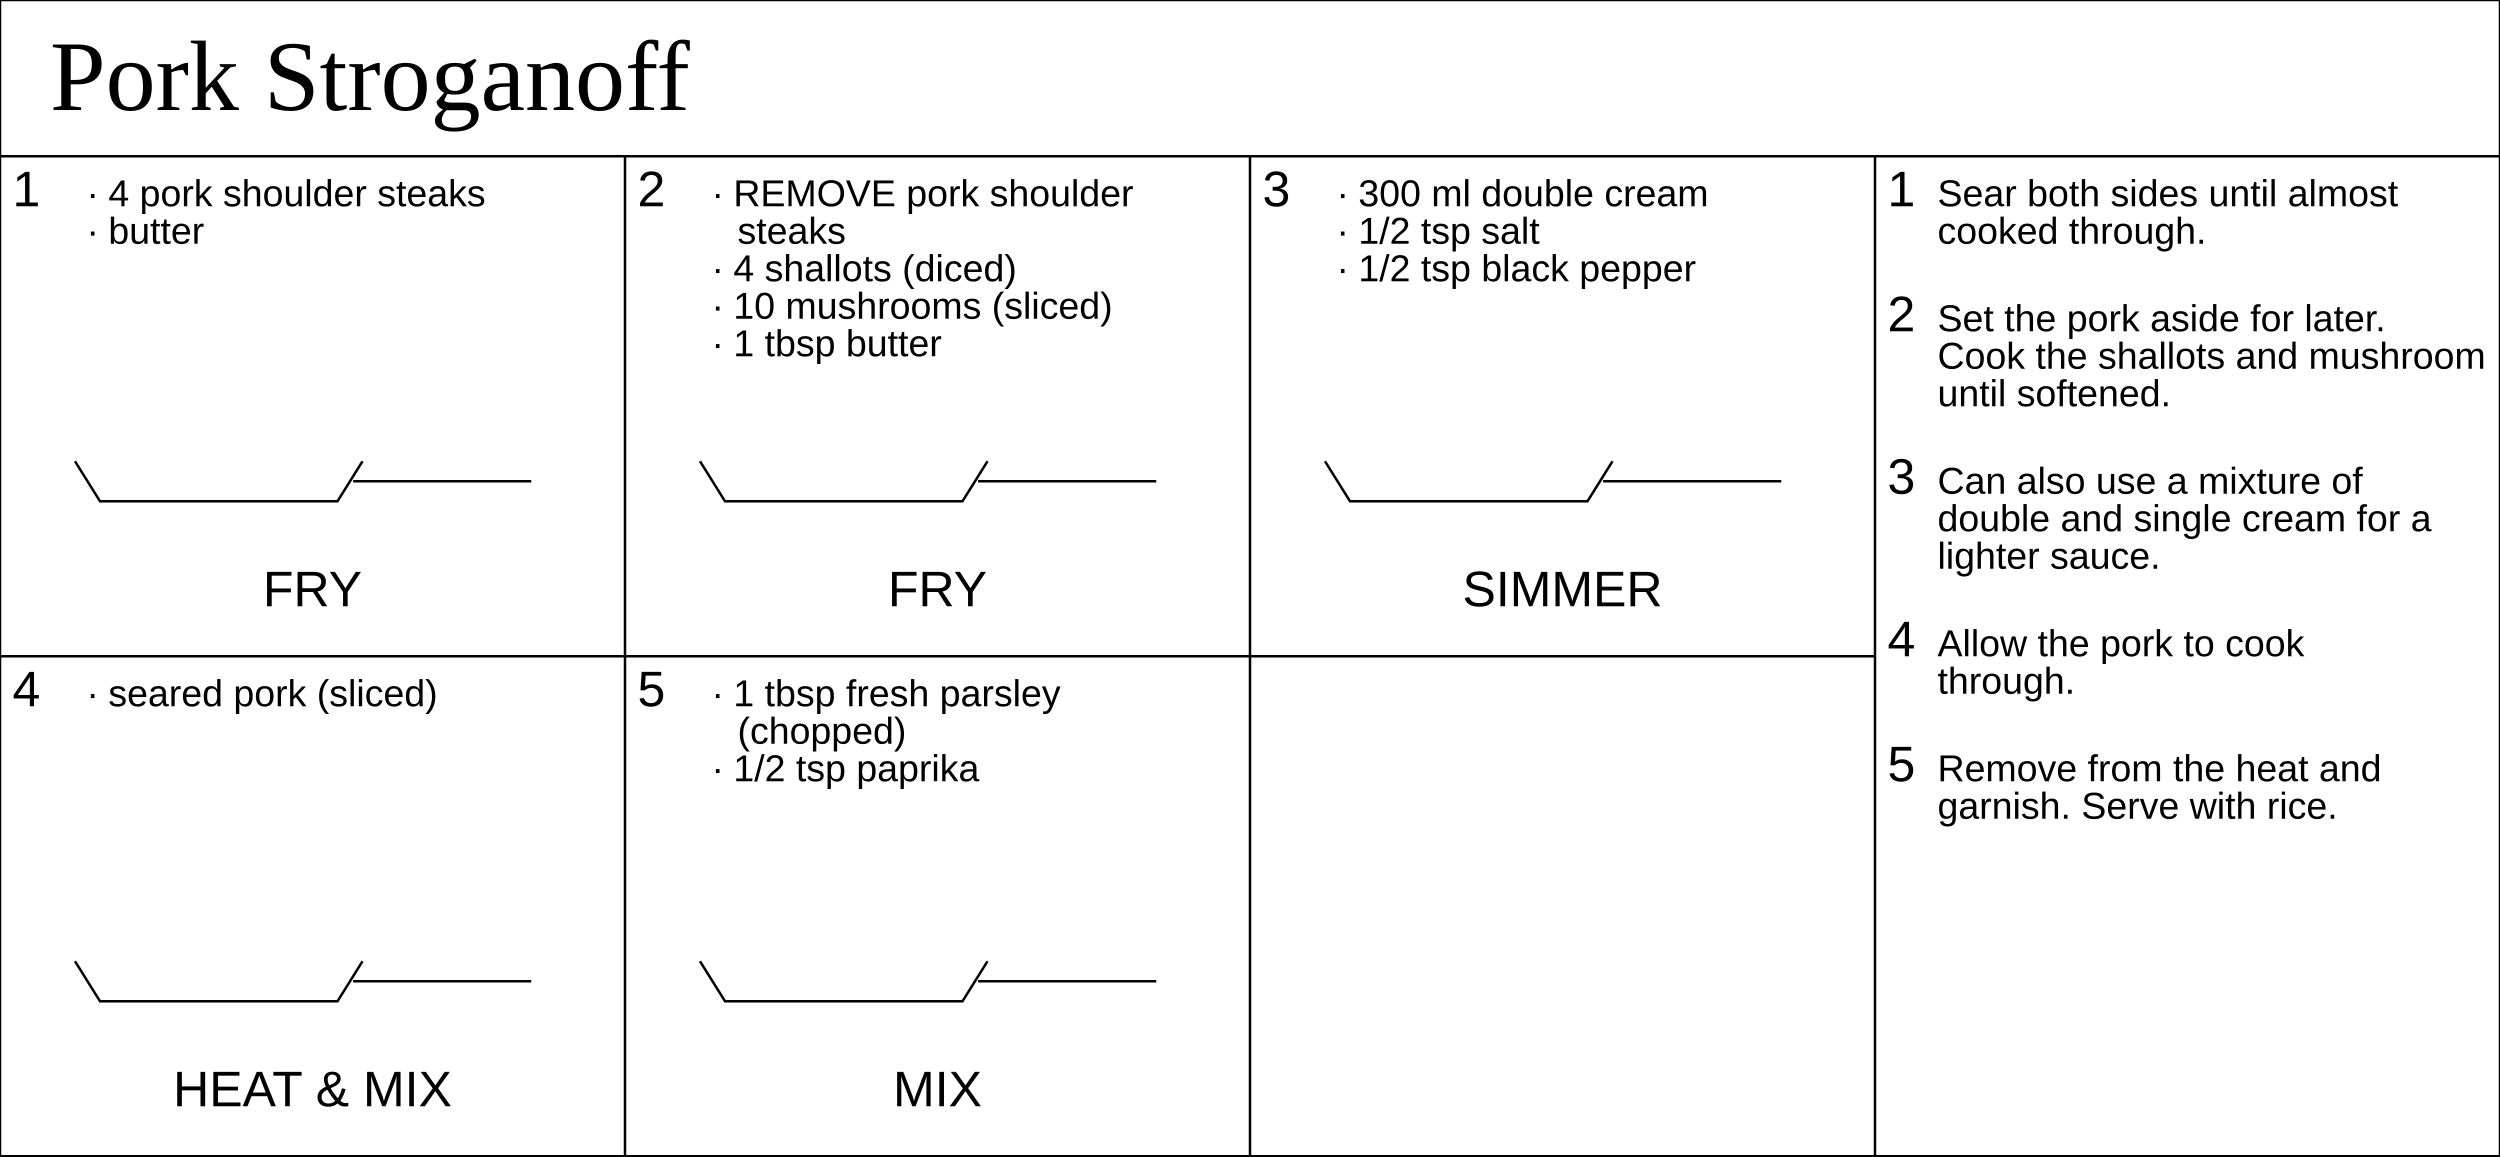
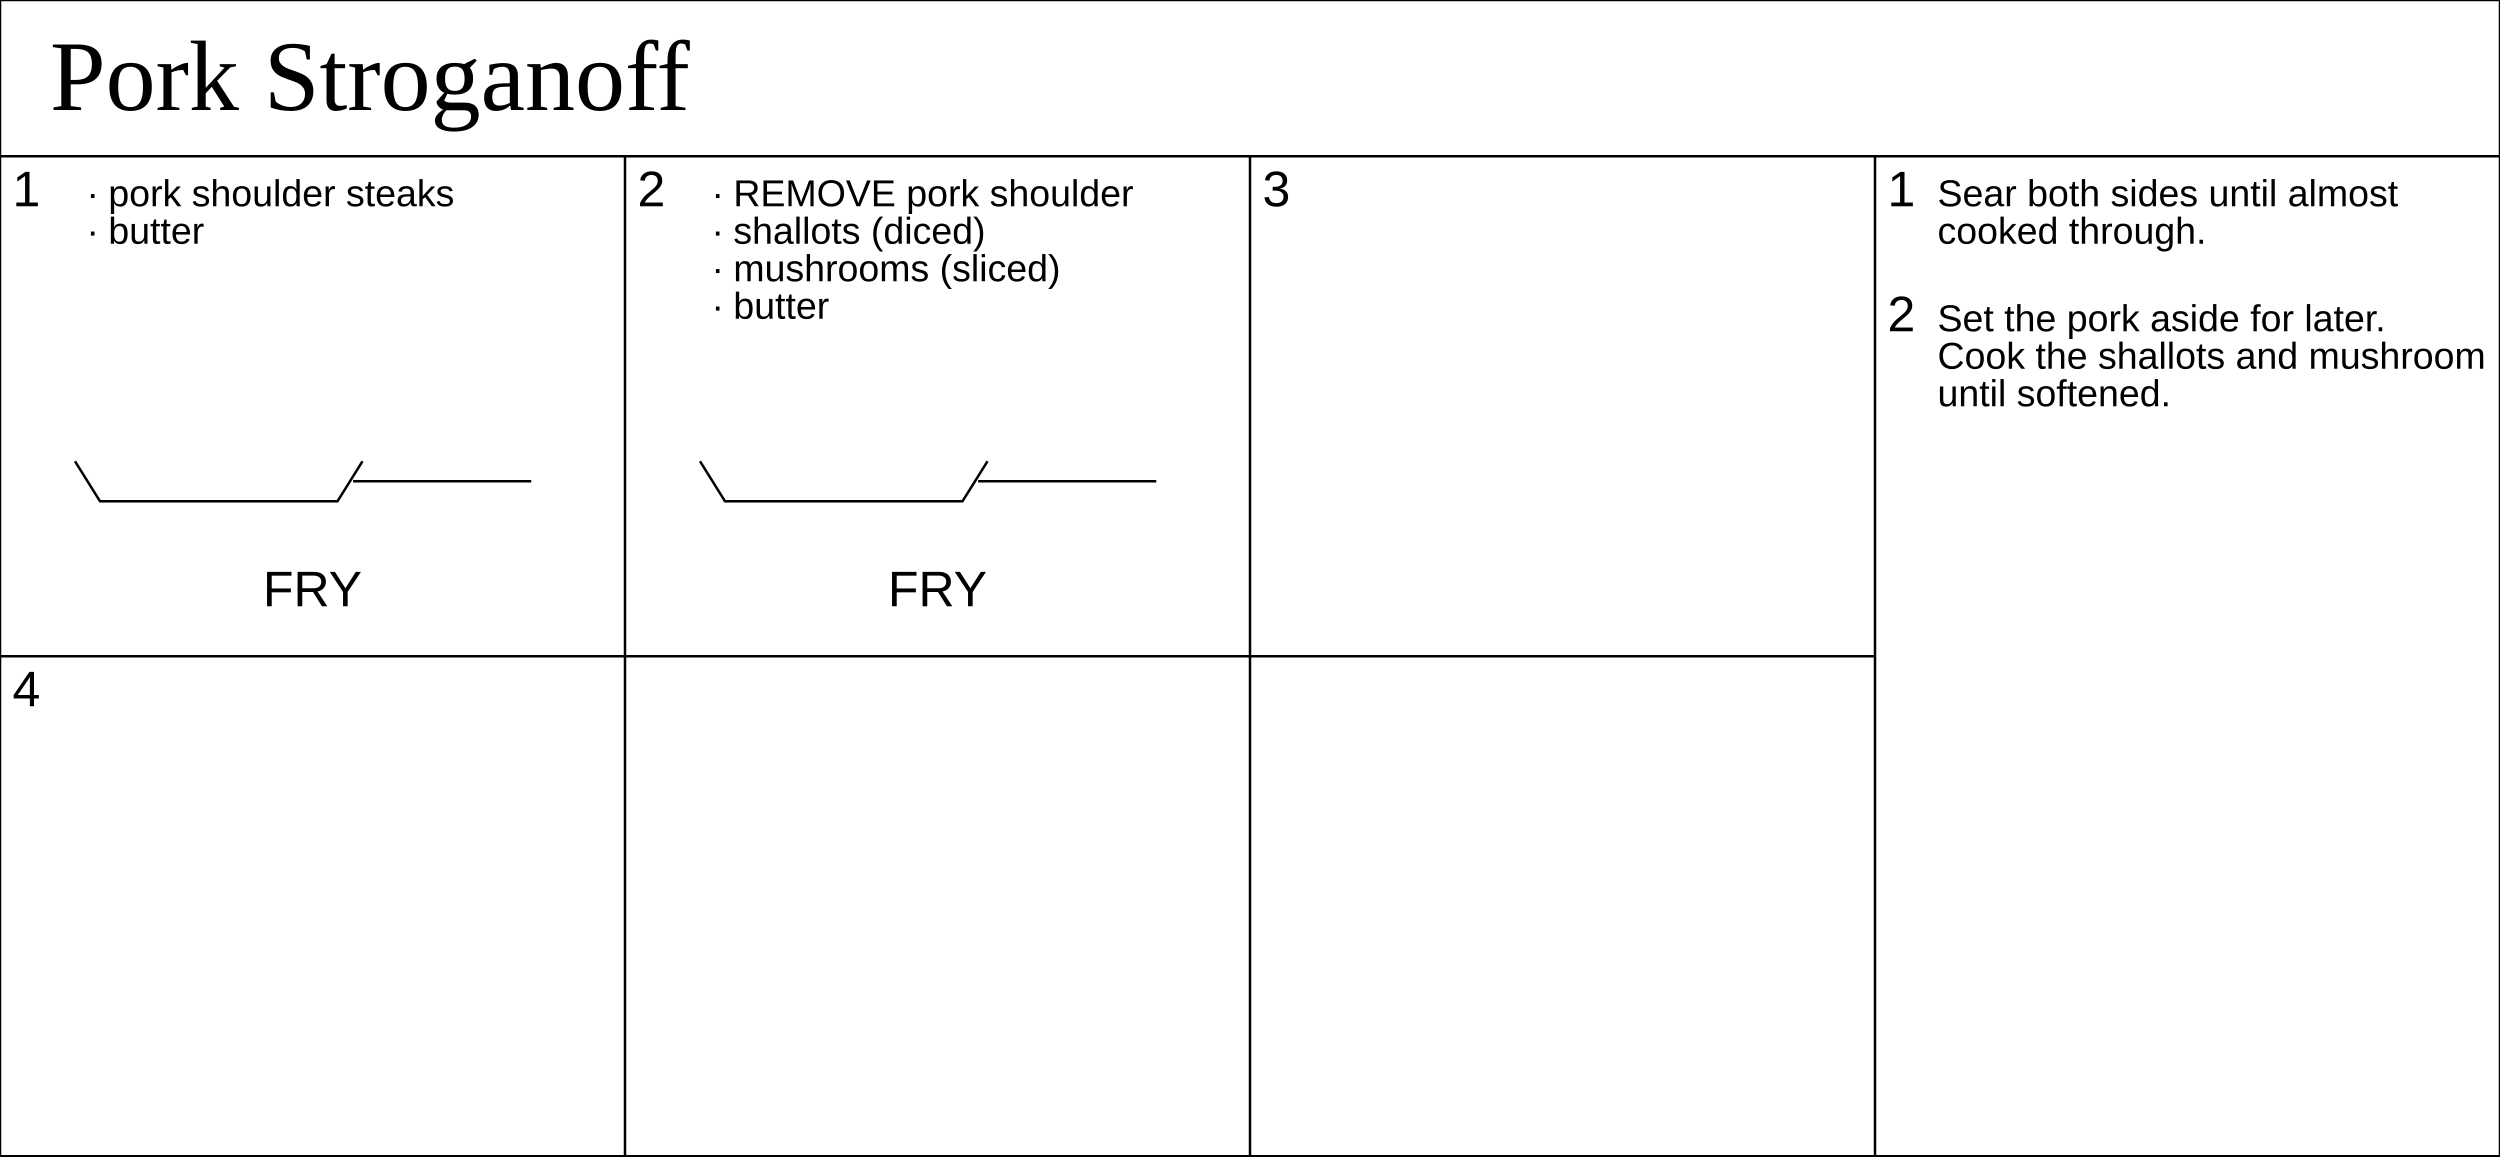
<svg xmlns="http://www.w3.org/2000/svg" width="2000" height="925.0">
  <text x="40.0" y="88.0" font-size="80">
Pork Stroganoff</text>
  <polyline points="0,0 0,925.0 " style="fill:none;stroke:black;stroke-width:2" />
  <polyline points="2000,0 2000,925.0 " style="fill:none;stroke:black;stroke-width:2" />
  <polyline points="500,125.0 500,925.0 " style="fill:none;stroke:black;stroke-width:2" />
  <polyline points="1000,125.0 1000,925.0 " style="fill:none;stroke:black;stroke-width:2" />
  <polyline points="1500,125.0 1500,925.0 " style="fill:none;stroke:black;stroke-width:2" />
  <polyline points="0,0 2000,0 " style="fill:none;stroke:black;stroke-width:2" />
  <polyline points="0,125.0 2000,125.0 " style="fill:none;stroke:black;stroke-width:2" />
  <polyline points="0,925.0 2000,925.0 " style="fill:none;stroke:black;stroke-width:2" />
  <polyline points="0,525.0 1500,525.0 " style="fill:none;stroke:black;stroke-width:2" />
  <text x="10.0" y="165.0" text-anchor="left" style="font-family:Arial;font-size:40"> 
1 </text>
  <text x="70.0" y="165.0" text-anchor="left" style="font-family:Arial;font-size:30"> 
- ∙ 4 pork shoulder steaks </text>
+ ∙ pork shoulder steaks </text>
  <text x="70.0" y="195.0" text-anchor="left" style="font-family:Arial;font-size:30"> 
∙ butter </text>
  <polyline points="60.0,369.0 80.0,401.0 270.0,401.0 290.0,369.0" style="fill:none;stroke:black;stroke-width:2" />
  <polyline points="282.5,385.0 425.0,385.0" style="fill:none;stroke:black;stroke-width:2" />
  <text x="250.0" y="485.0" text-anchor="middle" style="font-family:Arial;font-size:40"> 
FRY </text>
  <text x="1510.0" y="165.0" text-anchor="left" style="font-family:Arial;font-size:40"> 
1 </text>
  <text x="1550.0" y="165.0" text-anchor="left" style="font-family:Arial;font-size:30"> 
Sear both sides until almost </text>
  <text x="1550.0" y="195.0" text-anchor="left" style="font-family:Arial;font-size:30"> 
cooked through. </text>
  <text x="510.0" y="165.0" text-anchor="left" style="font-family:Arial;font-size:40"> 
2 </text>
  <text x="570.0" y="165.0" text-anchor="left" style="font-family:Arial;font-size:30"> 
∙ REMOVE pork shoulder </text>
-   <text x="590.0" y="195.0" text-anchor="left" style="font-family:Arial;font-size:30"> 
- steaks </text>
+   <text x="570.0" y="195.0" text-anchor="left" style="font-family:Arial;font-size:30"> 
+ ∙ shallots (diced) </text>
  <text x="570.0" y="225.0" text-anchor="left" style="font-family:Arial;font-size:30"> 
- ∙ 4 shallots (diced) </text>
+ ∙ mushrooms (sliced) </text>
  <text x="570.0" y="255.0" text-anchor="left" style="font-family:Arial;font-size:30"> 
- ∙ 10 mushrooms (sliced) </text>
-   <text x="570.0" y="285.0" text-anchor="left" style="font-family:Arial;font-size:30"> 
- ∙ 1 tbsp butter </text>
+ ∙ butter </text>
  <polyline points="560.0,369.0 580.0,401.0 770.0,401.0 790.0,369.0" style="fill:none;stroke:black;stroke-width:2" />
  <polyline points="782.5,385.0 925.0,385.0" style="fill:none;stroke:black;stroke-width:2" />
  <text x="750.0" y="485.0" text-anchor="middle" style="font-family:Arial;font-size:40"> 
FRY </text>
  <text x="1510.0" y="265.0" text-anchor="left" style="font-family:Arial;font-size:40"> 
2 </text>
  <text x="1550.0" y="265.0" text-anchor="left" style="font-family:Arial;font-size:30"> 
Set the pork aside for later. </text>
  <text x="1550.0" y="295.0" text-anchor="left" style="font-family:Arial;font-size:30"> 
Cook the shallots and mushroom </text>
  <text x="1550.0" y="325.0" text-anchor="left" style="font-family:Arial;font-size:30"> 
until softened. </text>
  <text x="1010.0" y="165.0" text-anchor="left" style="font-family:Arial;font-size:40"> 
3 </text>
-   <text x="1070.0" y="165.0" text-anchor="left" style="font-family:Arial;font-size:30"> 
- ∙ 300 ml double cream </text>
-   <text x="1070.0" y="195.0" text-anchor="left" style="font-family:Arial;font-size:30"> 
- ∙ 1/2 tsp salt </text>
-   <text x="1070.0" y="225.0" text-anchor="left" style="font-family:Arial;font-size:30"> 
- ∙ 1/2 tsp black pepper </text>
-   <polyline points="1060.0,369.0 1080.0,401.0 1270.0,401.0 1290.0,369.0" style="fill:none;stroke:black;stroke-width:2" />
-   <polyline points="1282.5,385.0 1425.0,385.0" style="fill:none;stroke:black;stroke-width:2" />
  <text x="1250.0" y="485.0" text-anchor="middle" style="font-family:Arial;font-size:40"> 
- SIMMER </text>
-   <text x="1510.0" y="395.0" text-anchor="left" style="font-family:Arial;font-size:40"> 
- 3 </text>
-   <text x="1550.0" y="395.0" text-anchor="left" style="font-family:Arial;font-size:30"> 
- Can also use a mixture of </text>
-   <text x="1550.0" y="425.0" text-anchor="left" style="font-family:Arial;font-size:30"> 
- double and single cream for a </text>
-   <text x="1550.0" y="455.0" text-anchor="left" style="font-family:Arial;font-size:30"> 
- lighter sauce. </text>
+  </text>
  <text x="10.0" y="565.0" text-anchor="left" style="font-family:Arial;font-size:40"> 
4 </text>
-   <text x="70.0" y="565.0" text-anchor="left" style="font-family:Arial;font-size:30"> 
- ∙ seared pork (sliced) </text>
-   <polyline points="60.0,769.0 80.0,801.0 270.0,801.0 290.0,769.0" style="fill:none;stroke:black;stroke-width:2" />
-   <polyline points="282.5,785.0 425.0,785.0" style="fill:none;stroke:black;stroke-width:2" />
  <text x="250.0" y="885.0" text-anchor="middle" style="font-family:Arial;font-size:40"> 
- HEAT &amp; MIX </text>
-   <text x="1510.0" y="525.0" text-anchor="left" style="font-family:Arial;font-size:40"> 
- 4 </text>
-   <text x="1550.0" y="525.0" text-anchor="left" style="font-family:Arial;font-size:30"> 
- Allow the pork to cook </text>
-   <text x="1550.0" y="555.0" text-anchor="left" style="font-family:Arial;font-size:30"> 
- through. </text>
-   <text x="510.0" y="565.0" text-anchor="left" style="font-family:Arial;font-size:40"> 
- 5 </text>
-   <text x="570.0" y="565.0" text-anchor="left" style="font-family:Arial;font-size:30"> 
- ∙ 1 tbsp fresh parsley </text>
-   <text x="590.0" y="595.0" text-anchor="left" style="font-family:Arial;font-size:30"> 
- (chopped) </text>
-   <text x="570.0" y="625.0" text-anchor="left" style="font-family:Arial;font-size:30"> 
- ∙ 1/2 tsp paprika </text>
-   <polyline points="560.0,769.0 580.0,801.0 770.0,801.0 790.0,769.0" style="fill:none;stroke:black;stroke-width:2" />
-   <polyline points="782.5,785.0 925.0,785.0" style="fill:none;stroke:black;stroke-width:2" />
-   <text x="750.0" y="885.0" text-anchor="middle" style="font-family:Arial;font-size:40"> 
- MIX </text>
-   <text x="1510.0" y="625.0" text-anchor="left" style="font-family:Arial;font-size:40"> 
- 5 </text>
-   <text x="1550.0" y="625.0" text-anchor="left" style="font-family:Arial;font-size:30"> 
- Remove from the heat and </text>
-   <text x="1550.0" y="655.0" text-anchor="left" style="font-family:Arial;font-size:30"> 
- garnish. Serve with rice. </text>
+  </text>
</svg>
